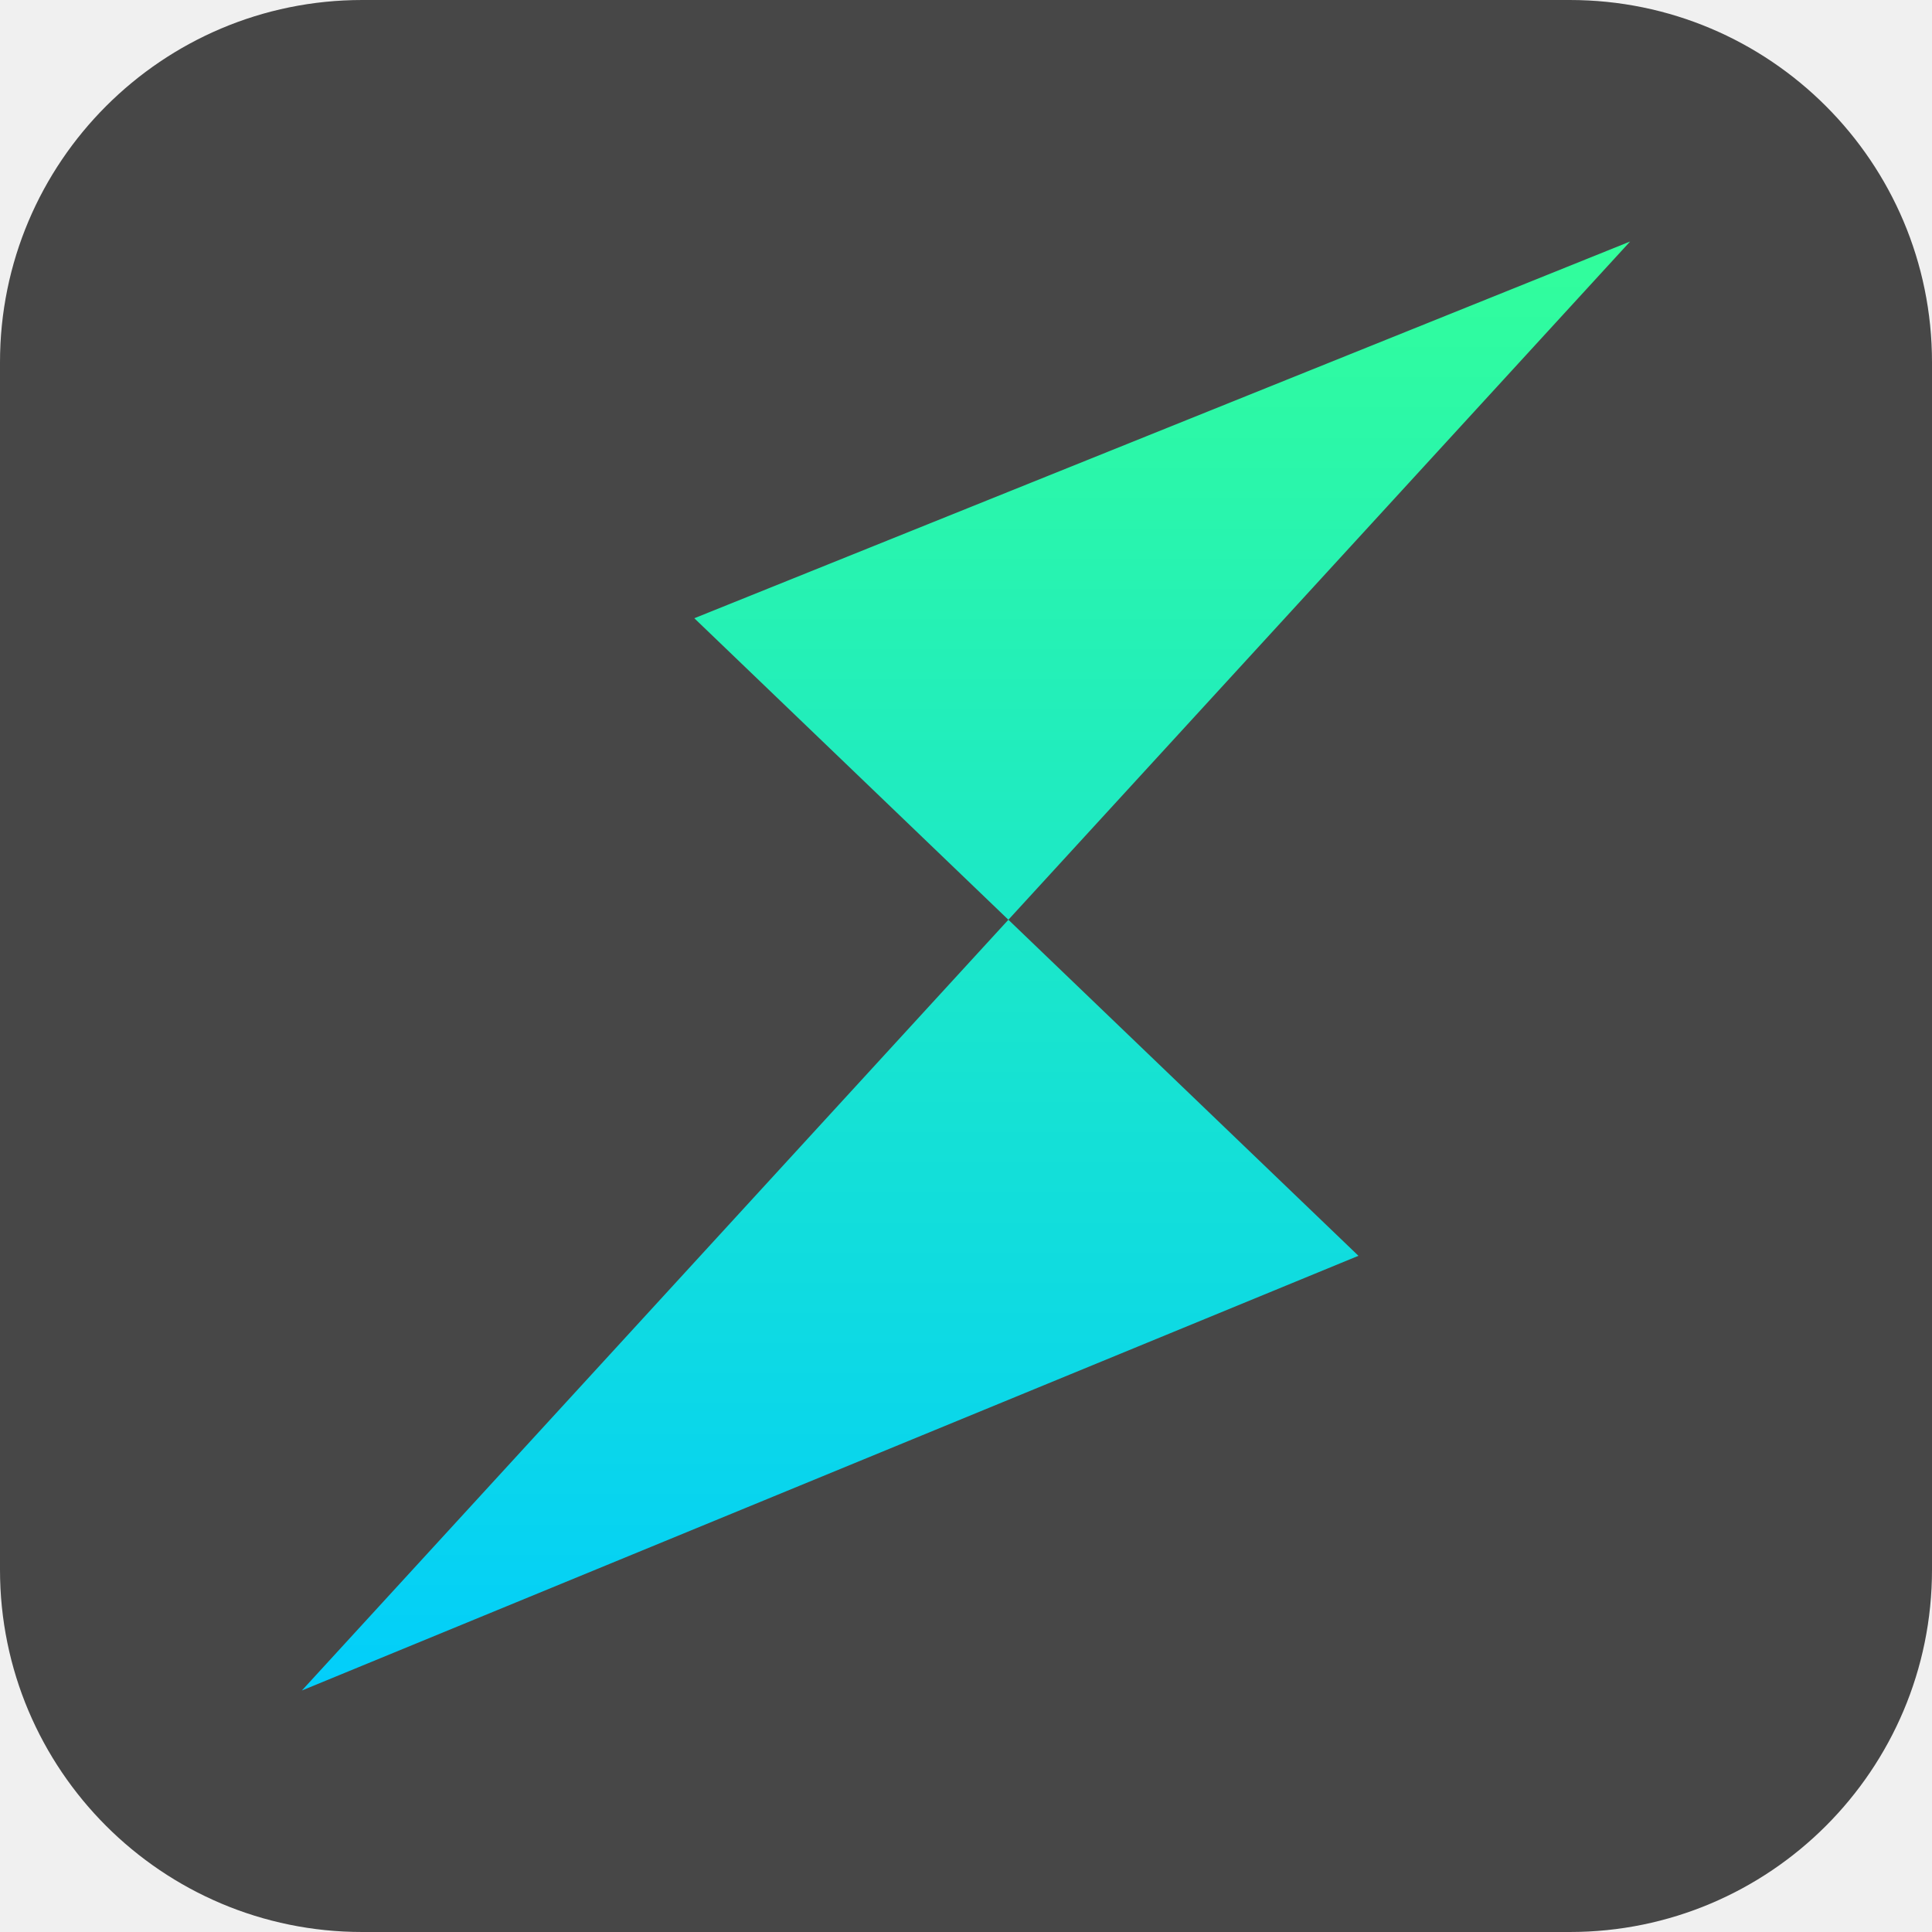
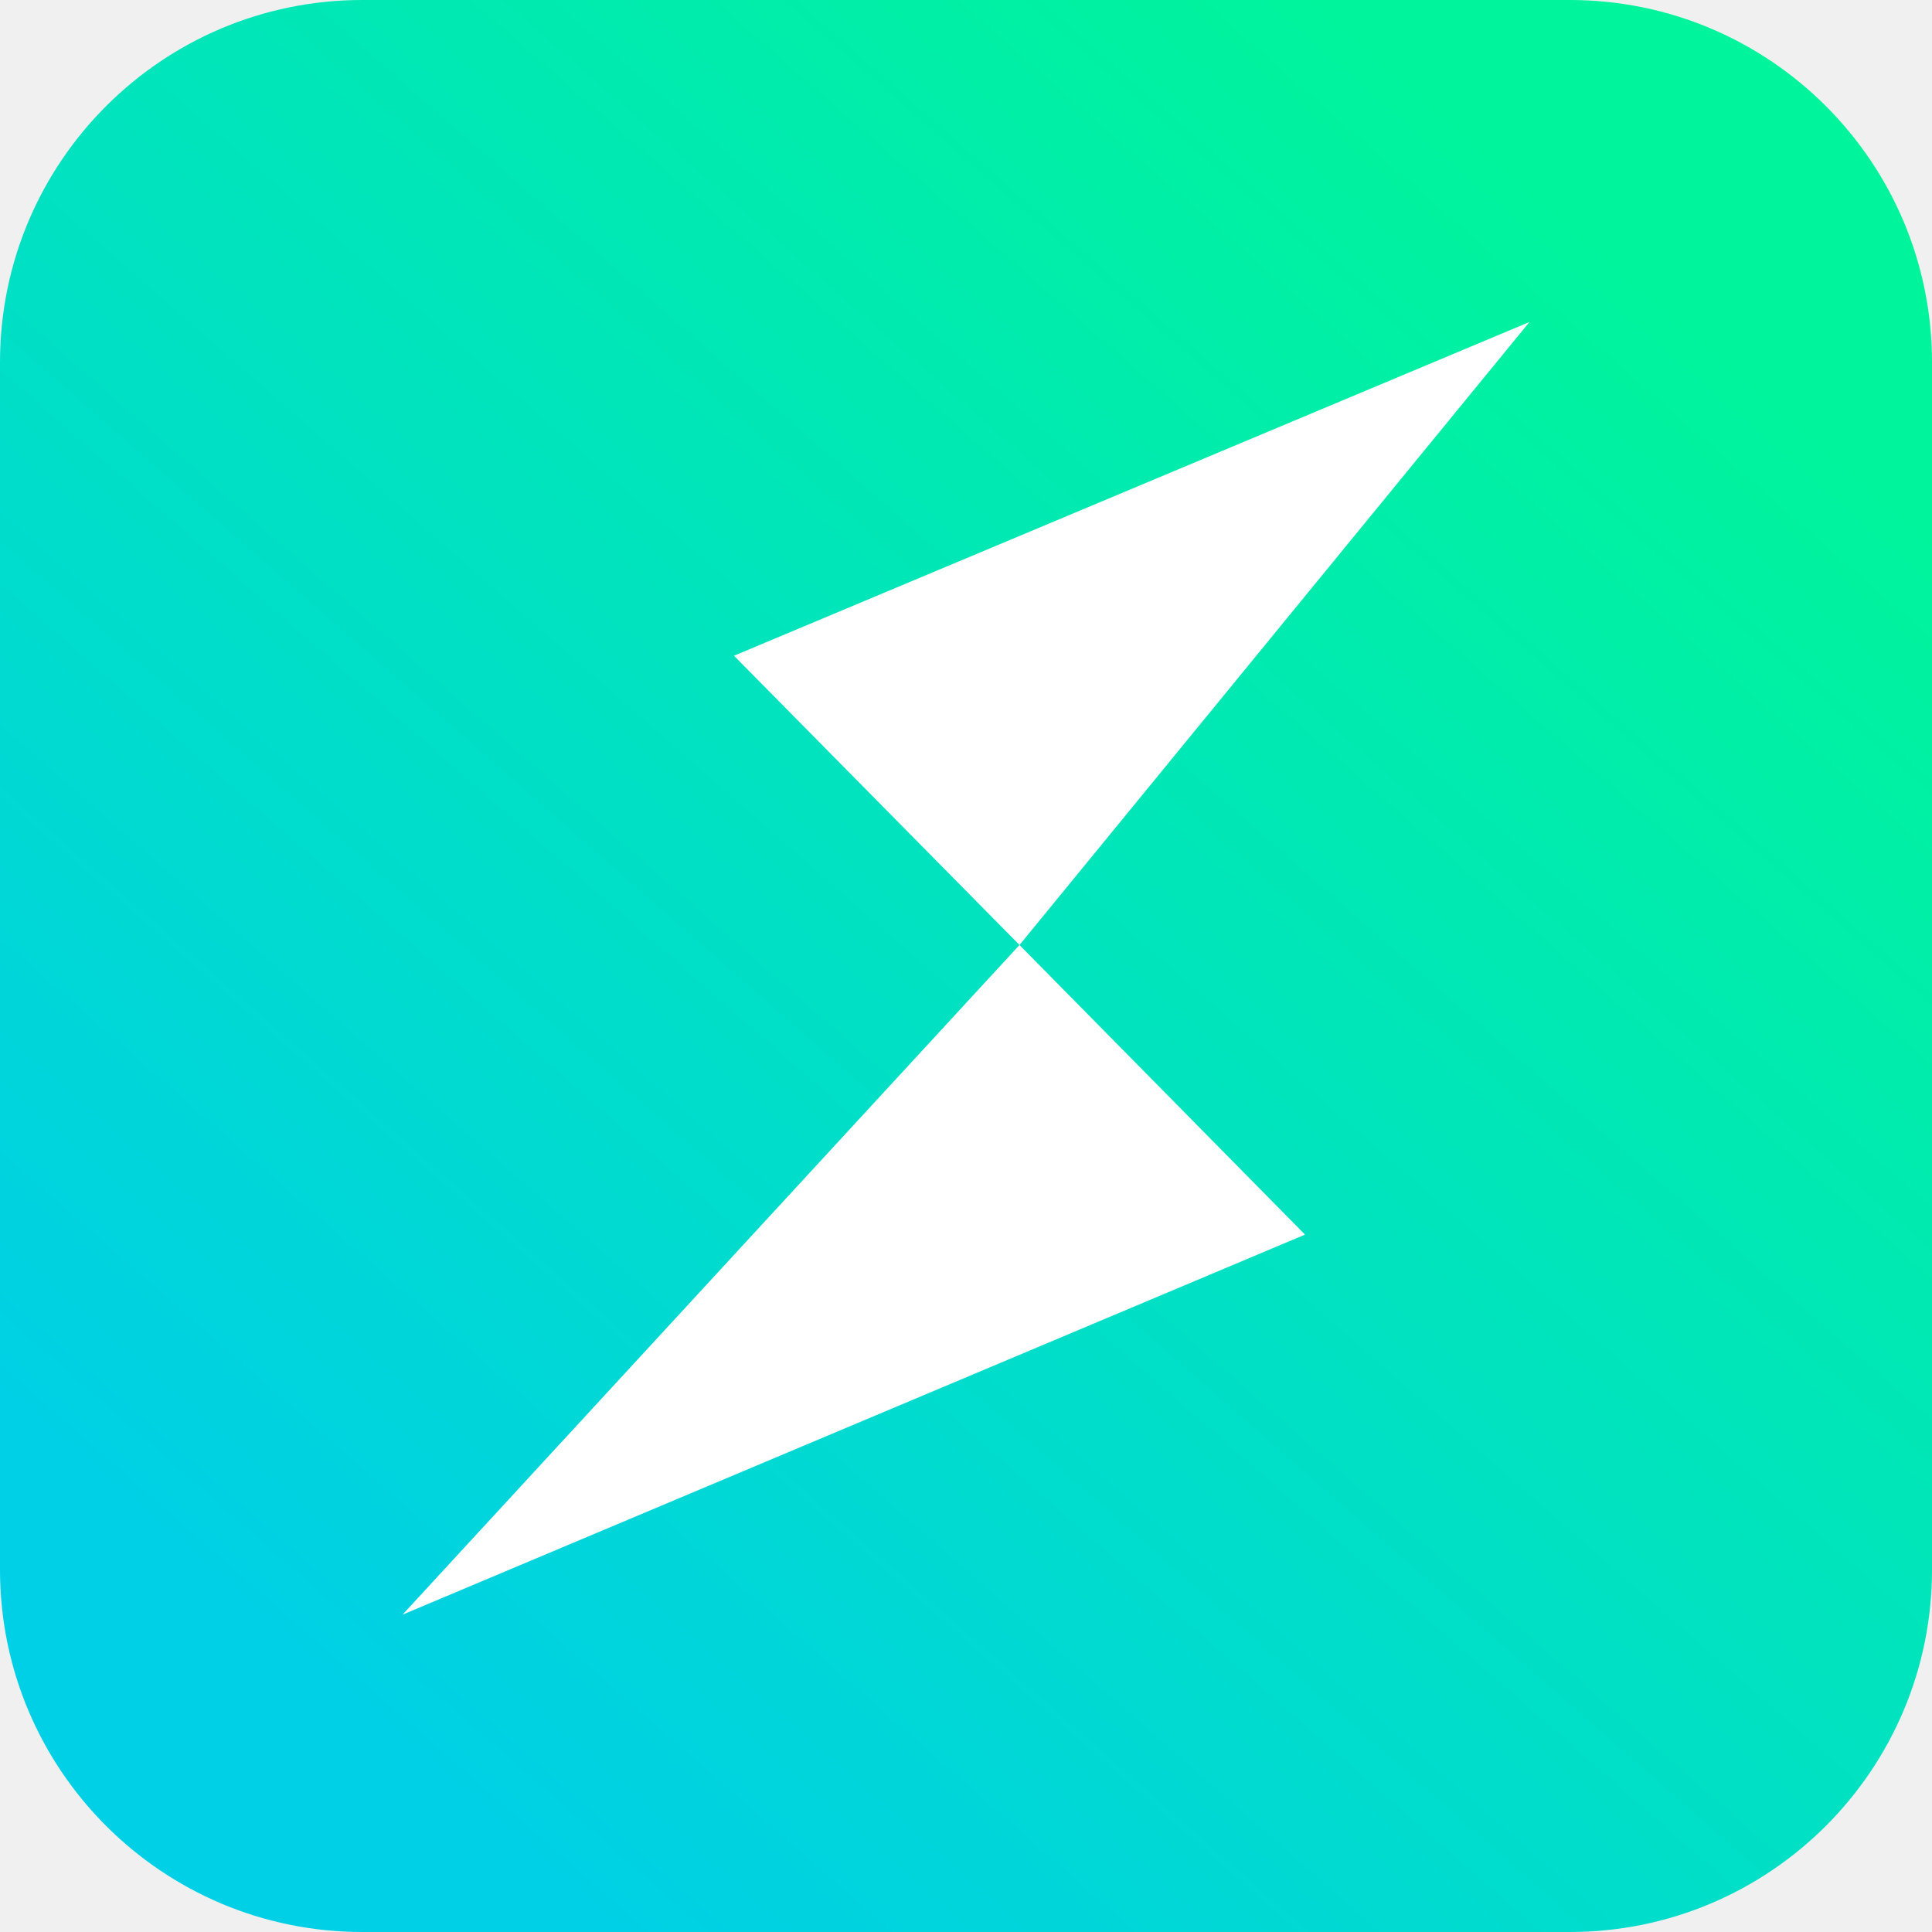
<svg xmlns="http://www.w3.org/2000/svg" width="32" height="32" viewBox="0 0 32 32" fill="none">
-   <g clip-path="url(#clip0_4391_52516)">
-     <rect width="32" height="32" rx="4" fill="#474747" />
-     <path d="M27 4L16.702 15.234L22.5 20.8L5 28L16.702 15.234L11.5 10.24L27 4Z" fill="url(#paint0_linear_4391_52516)" />
+   <g clip-path="url(#clip0_213_10656)">
+     <rect width="32" height="32" fill="url(#paint0_linear_213_10656)" />
+     <path d="M6.667 26.744L21.615 20.449L16.886 15.652L6.667 26.744ZM12.157 10.861L16.886 15.652L25.333 5.333L12.157 10.861Z" fill="white" />
  </g>
  <defs>
-     <linearGradient id="paint0_linear_4391_52516" x1="16" y1="4" x2="16" y2="28" gradientUnits="userSpaceOnUse">
-       <stop stop-color="#32FE9B" />
-       <stop offset="1" stop-color="#02CEFB" />
+     <linearGradient id="paint0_linear_213_10656" x1="26.5" y1="4" x2="5.5" y2="28" gradientUnits="userSpaceOnUse">
+       <stop stop-color="#00F49C" />
+       <stop offset="1" stop-color="#00D0E5" />
    </linearGradient>
-     <clipPath id="clip0_4391_52516">
+     <clipPath id="clip0_213_10656">
      <rect width="32" height="32" rx="6" fill="white" />
    </clipPath>
  </defs>
</svg>
